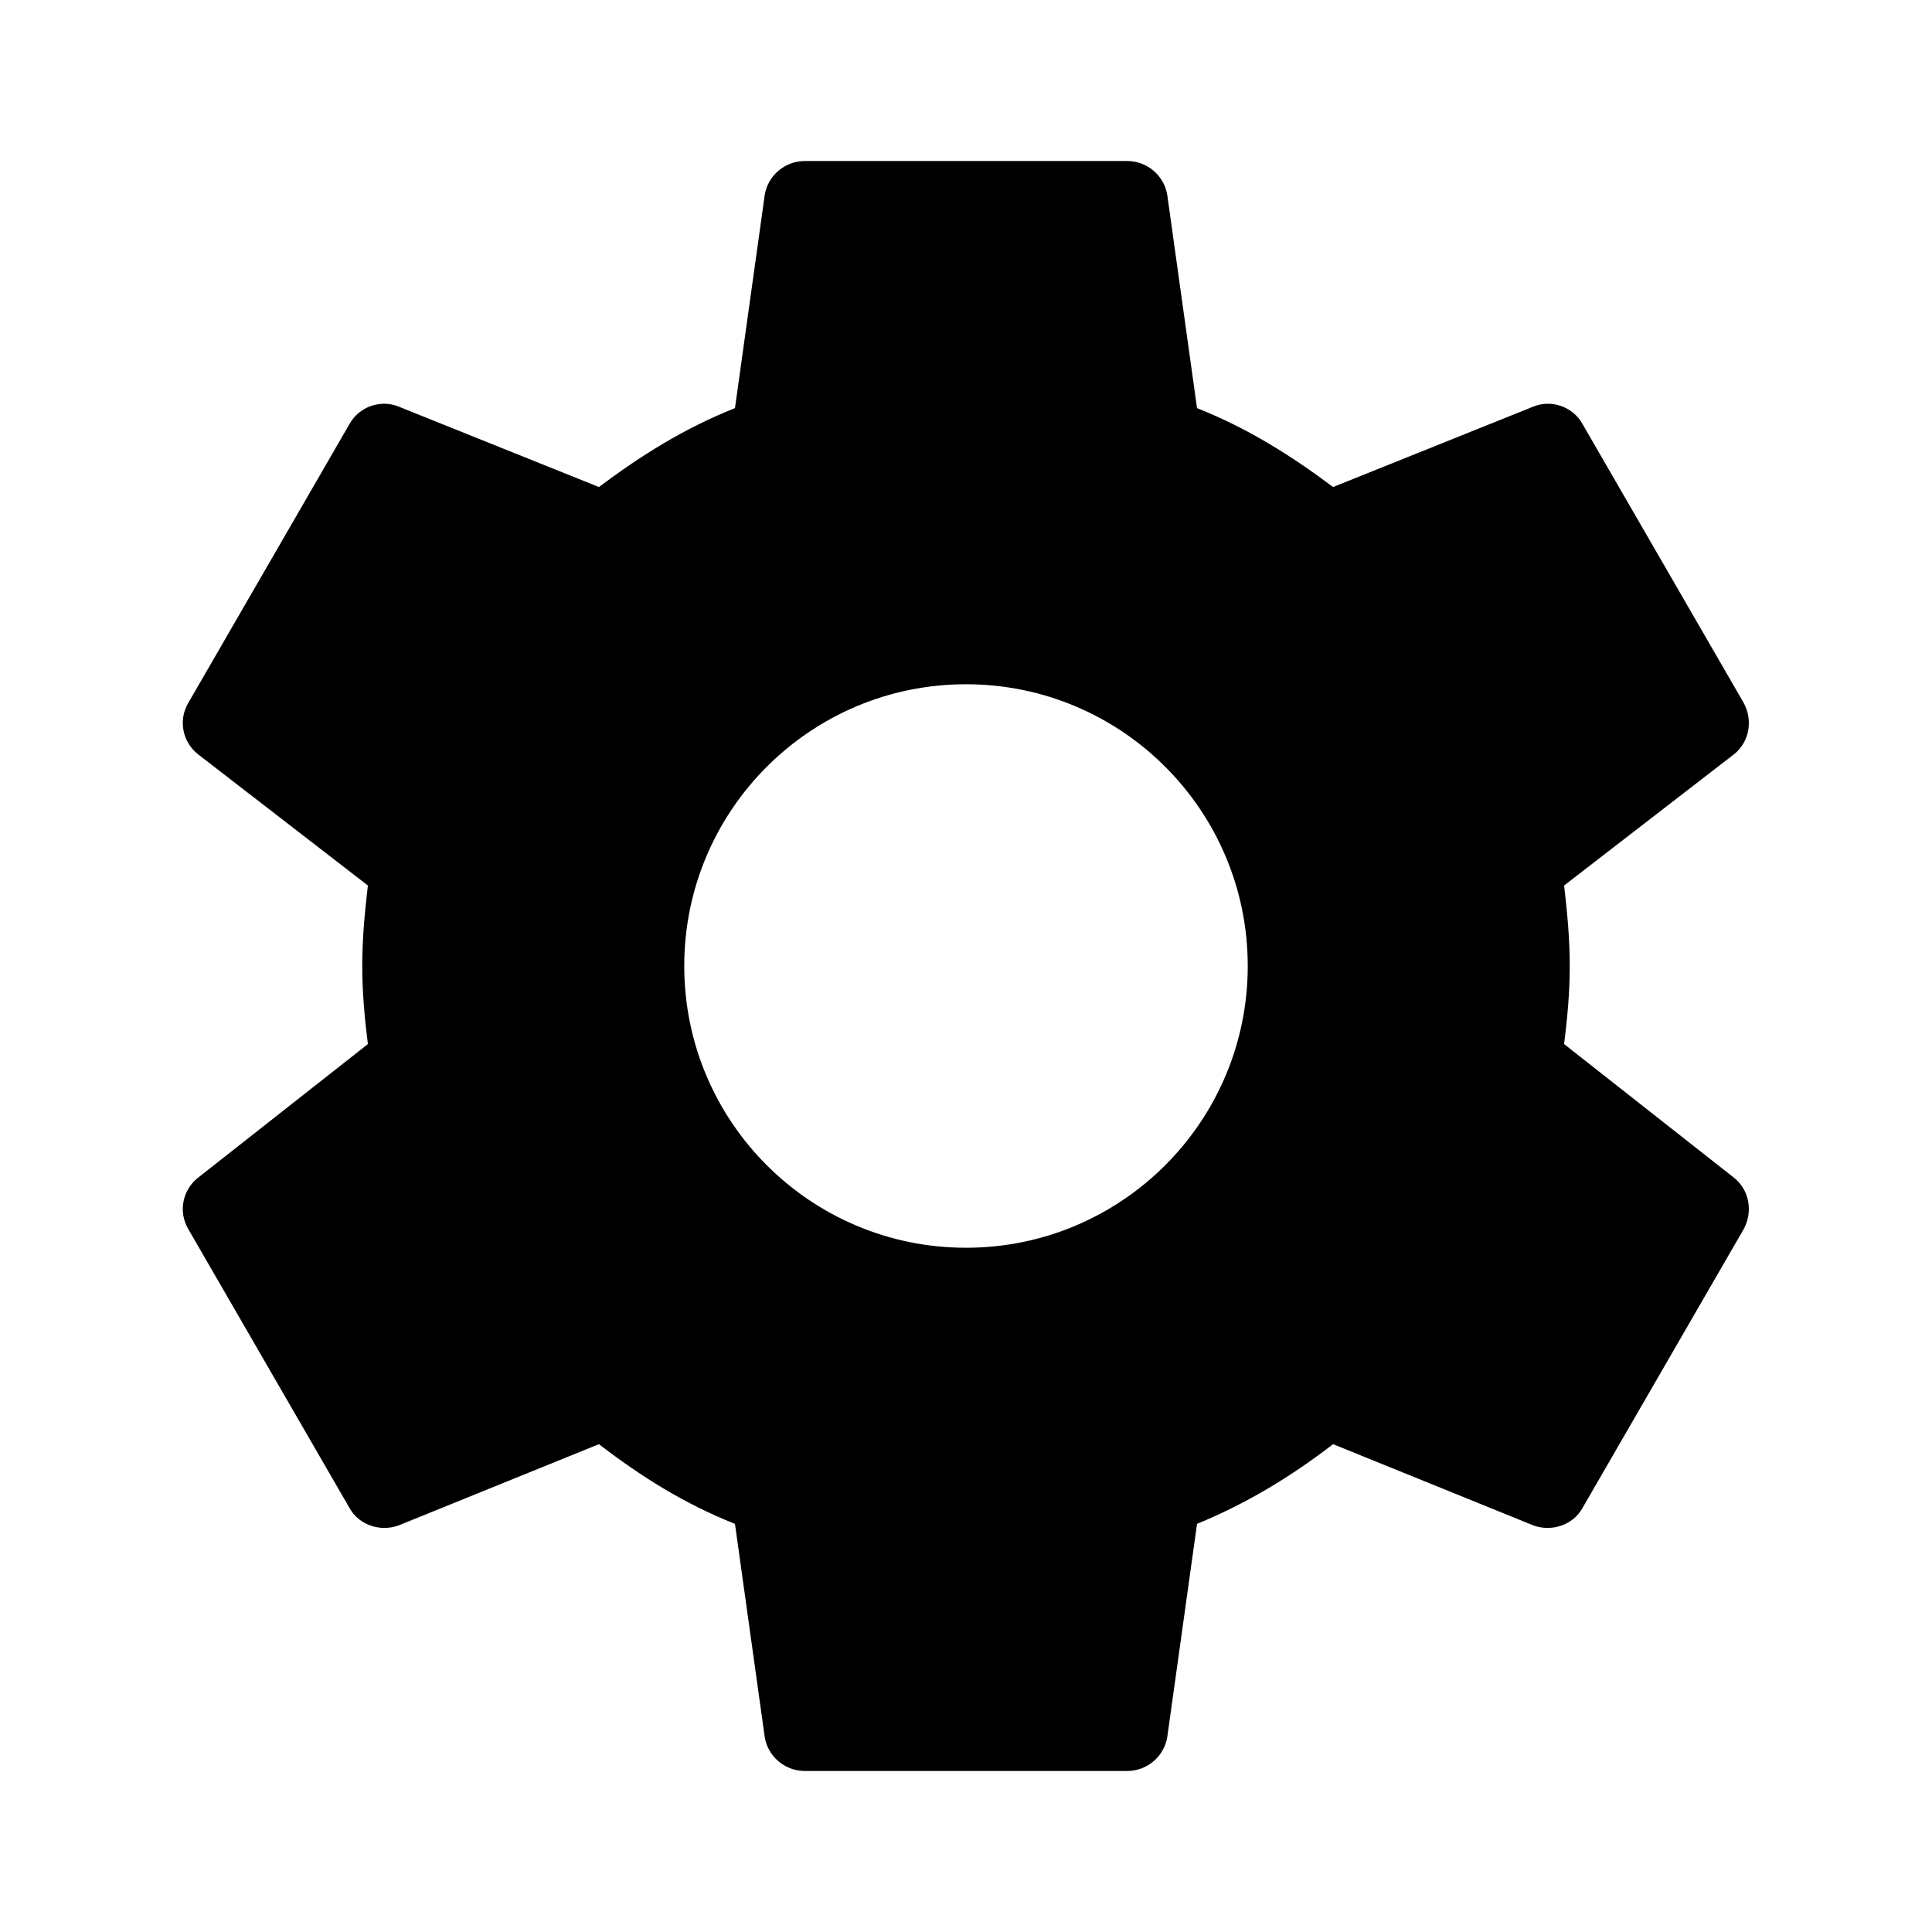
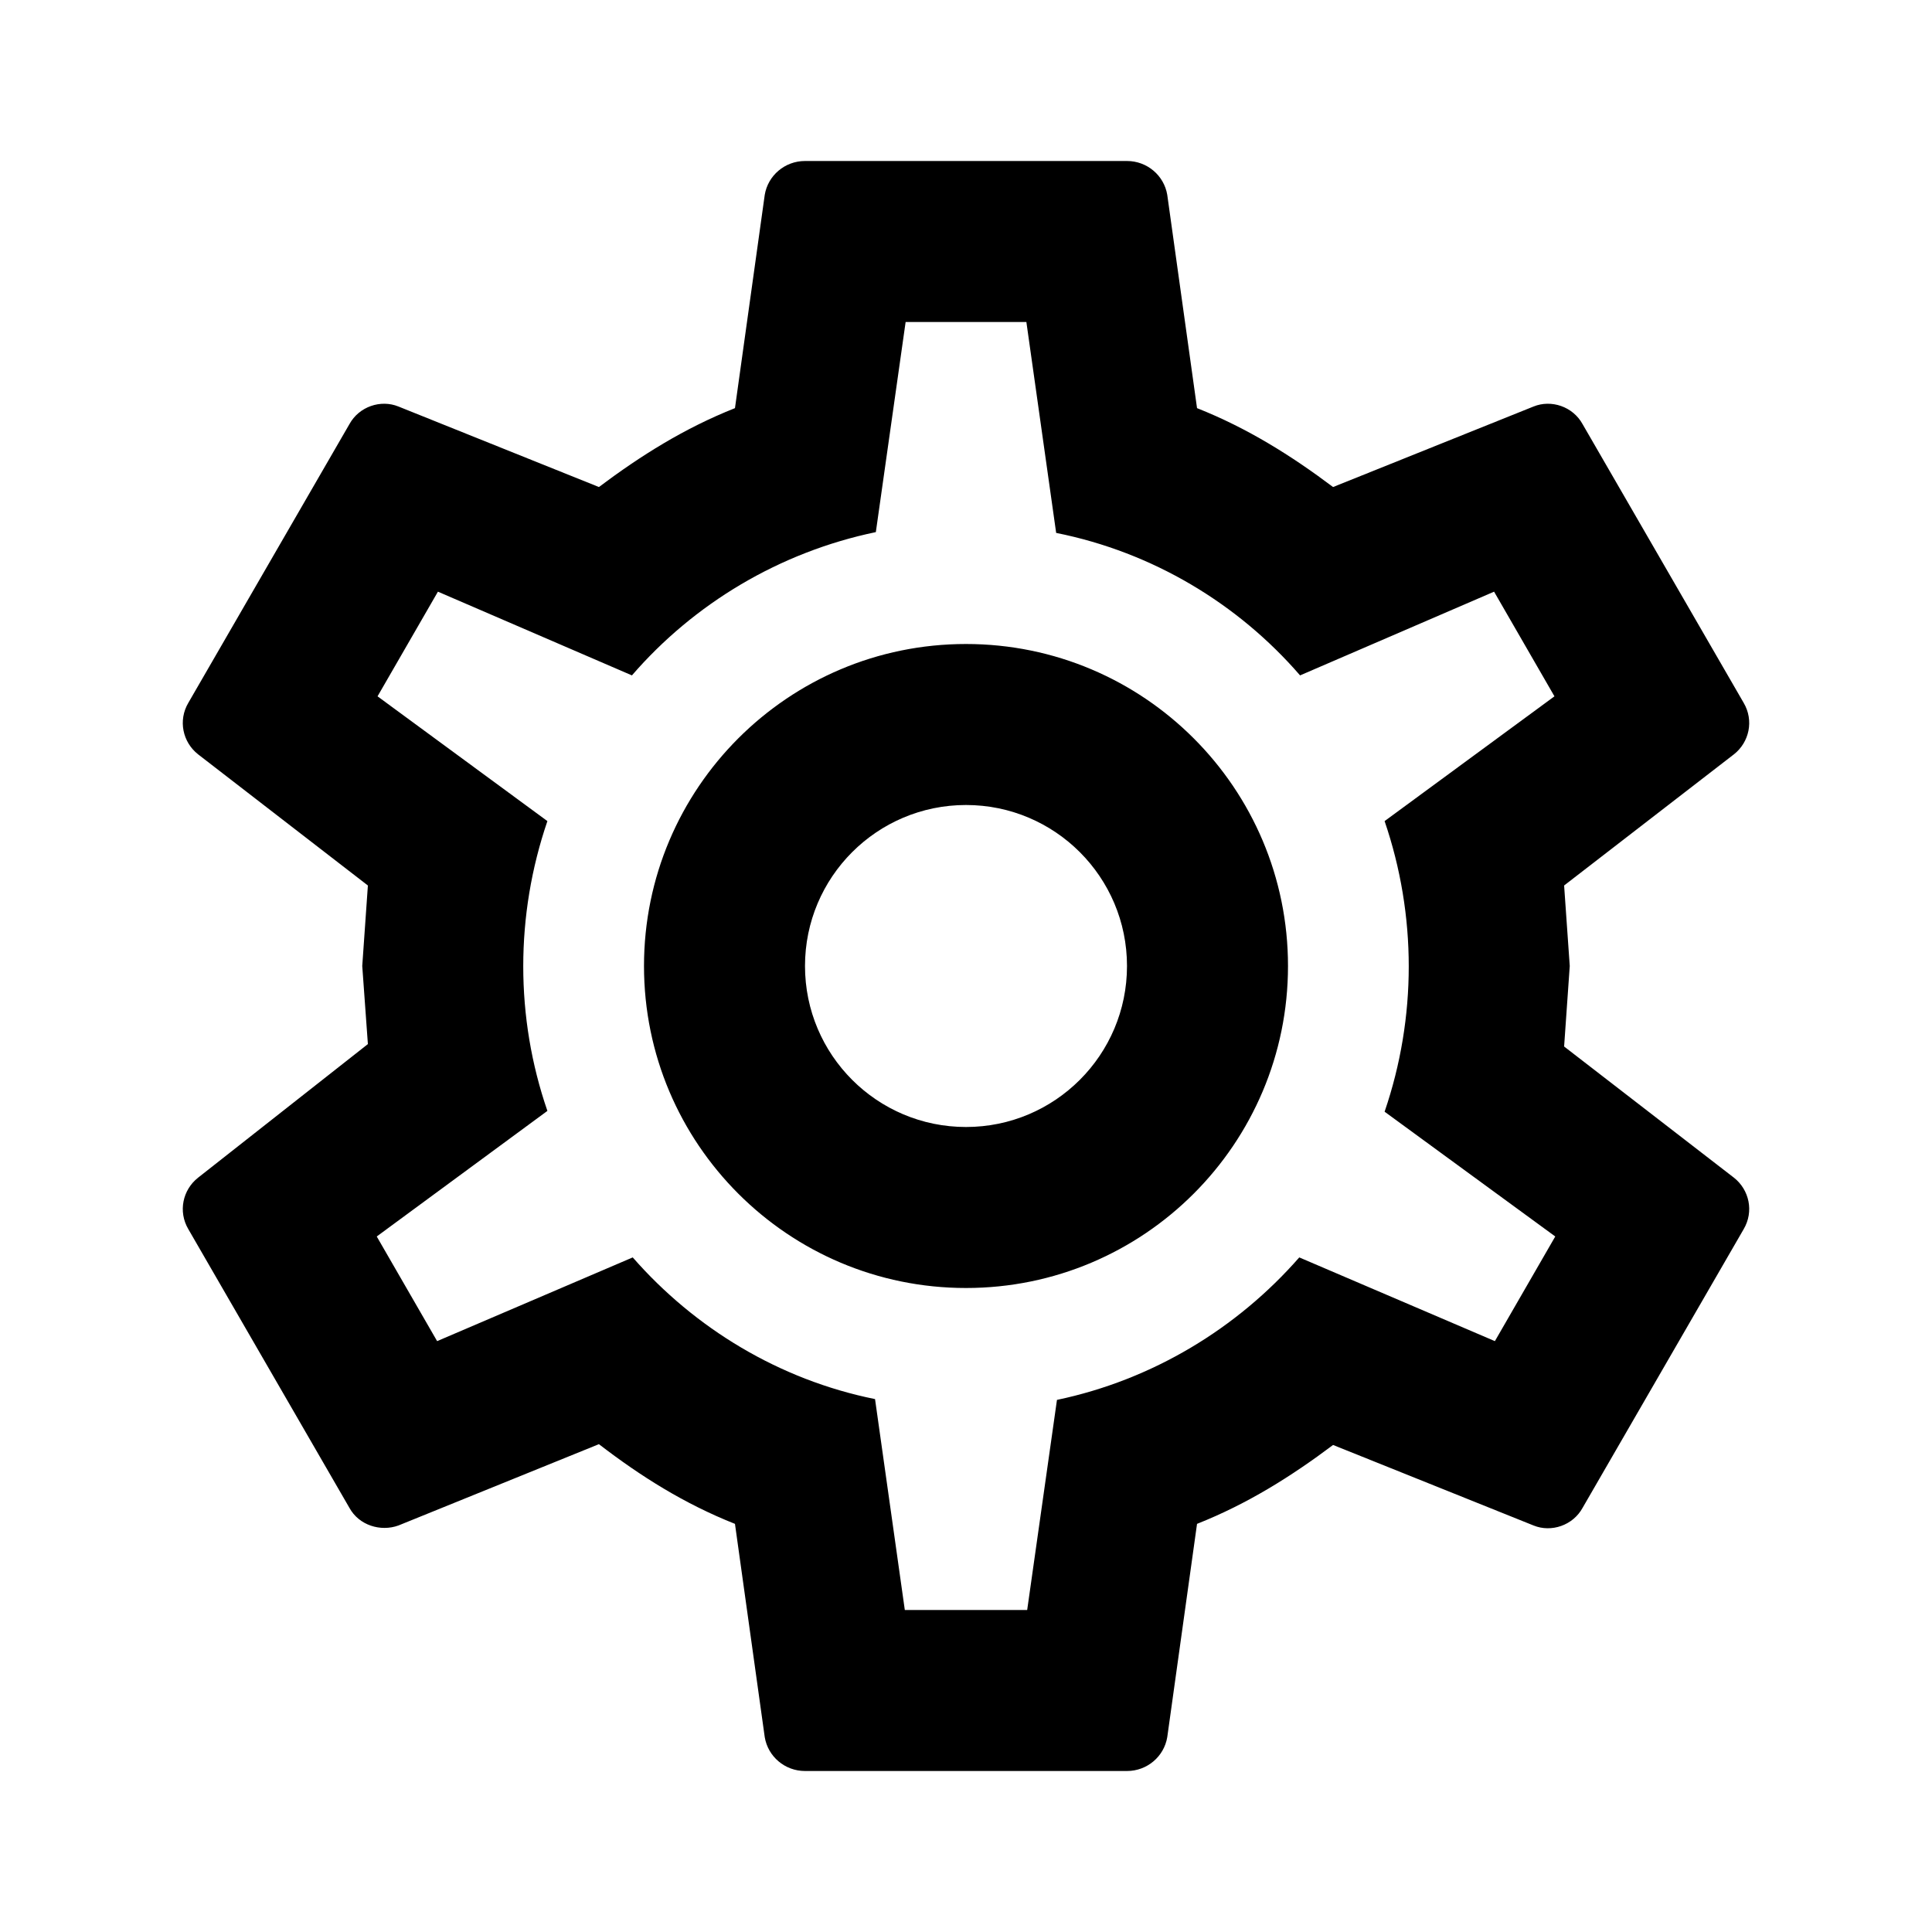
<svg xmlns="http://www.w3.org/2000/svg" viewBox="0 0 24 24">
-   <path d="M12,15.5A3.5,3.5 0 0,1 8.5,12A3.5,3.5 0 0,1 12,8.5A3.5,3.5 0 0,1 15.5,12A3.5,3.5 0 0,1 12,15.5M19.43,12.97C19.47,12.65 19.5,12.33 19.5,12C19.5,11.67 19.47,11.34 19.43,11L21.54,9.37C21.73,9.22 21.78,8.95 21.66,8.73L19.66,5.27C19.54,5.05 19.27,4.96 19.05,5.05L16.56,6.05C16.04,5.66 15.5,5.32 14.87,5.07L14.5,2.42C14.46,2.18 14.25,2 14,2H10C9.75,2 9.54,2.18 9.5,2.42L9.13,5.07C8.5,5.32 7.96,5.66 7.44,6.05L4.95,5.05C4.73,4.96 4.46,5.05 4.34,5.27L2.34,8.73C2.21,8.95 2.27,9.22 2.46,9.37L4.57,11C4.53,11.34 4.5,11.67 4.5,12C4.5,12.33 4.53,12.65 4.57,12.97L2.46,14.63C2.27,14.78 2.21,15.05 2.34,15.27L4.34,18.73C4.46,18.95 4.73,19.03 4.95,18.95L7.44,17.94C7.96,18.34 8.5,18.68 9.13,18.93L9.5,21.58C9.54,21.82 9.75,22 10,22H14C14.25,22 14.46,21.82 14.5,21.58L14.87,18.93C15.5,18.67 16.04,18.34 16.56,17.94L19.05,18.95C19.27,19.03 19.54,18.95 19.66,18.73L21.66,15.27C21.78,15.05 21.73,14.78 21.54,14.63L19.43,12.97Z" />
+   <path d="M12,8A4,4 0 0,1 16,12A4,4 0 0,1 12,16A4,4 0 0,1 8,12A4,4 0 0,1 12,8M12,10A2,2 0 0,0 10,12A2,2 0 0,0 12,14A2,2 0 0,0 14,12A2,2 0 0,0 12,10M10,22C9.75,22 9.54,21.82 9.5,21.58L9.13,18.93C8.5,18.68 7.96,18.34 7.44,17.94L4.95,18.95C4.73,19.03 4.46,18.95 4.34,18.73L2.34,15.27C2.21,15.05 2.27,14.78 2.46,14.63L4.57,12.97L4.5,12L4.57,11L2.46,9.37C2.27,9.22 2.21,8.95 2.34,8.73L4.34,5.27C4.46,5.05 4.73,4.96 4.95,5.05L7.44,6.05C7.96,5.66 8.5,5.32 9.13,5.07L9.5,2.42C9.54,2.18 9.75,2 10,2H14C14.25,2 14.46,2.18 14.5,2.42L14.87,5.07C15.5,5.32 16.04,5.66 16.56,6.05L19.05,5.05C19.27,4.96 19.54,5.05 19.66,5.27L21.66,8.73C21.79,8.95 21.73,9.22 21.54,9.37L19.43,11L19.5,12L19.43,13L21.54,14.63C21.73,14.78 21.79,15.05 21.66,15.27L19.66,18.73C19.54,18.95 19.27,19.04 19.05,18.95L16.56,17.95C16.04,18.34 15.5,18.68 14.87,18.93L14.5,21.58C14.46,21.82 14.25,22 14,22H10M11.25,4L10.88,6.61C9.68,6.86 8.62,7.5 7.85,8.39L5.44,7.35L4.69,8.65L6.8,10.2C6.4,11.37 6.4,12.64 6.8,13.8L4.68,15.36L5.43,16.66L7.86,15.62C8.63,16.5 9.68,17.14 10.87,17.38L11.24,20H12.76L13.13,17.39C14.32,17.14 15.37,16.5 16.14,15.62L18.57,16.66L19.32,15.36L17.2,13.81C17.6,12.64 17.6,11.37 17.2,10.2L19.31,8.65L18.56,7.35L16.15,8.39C15.38,7.5 14.32,6.86 13.12,6.62L12.75,4H11.25Z" />
</svg>
